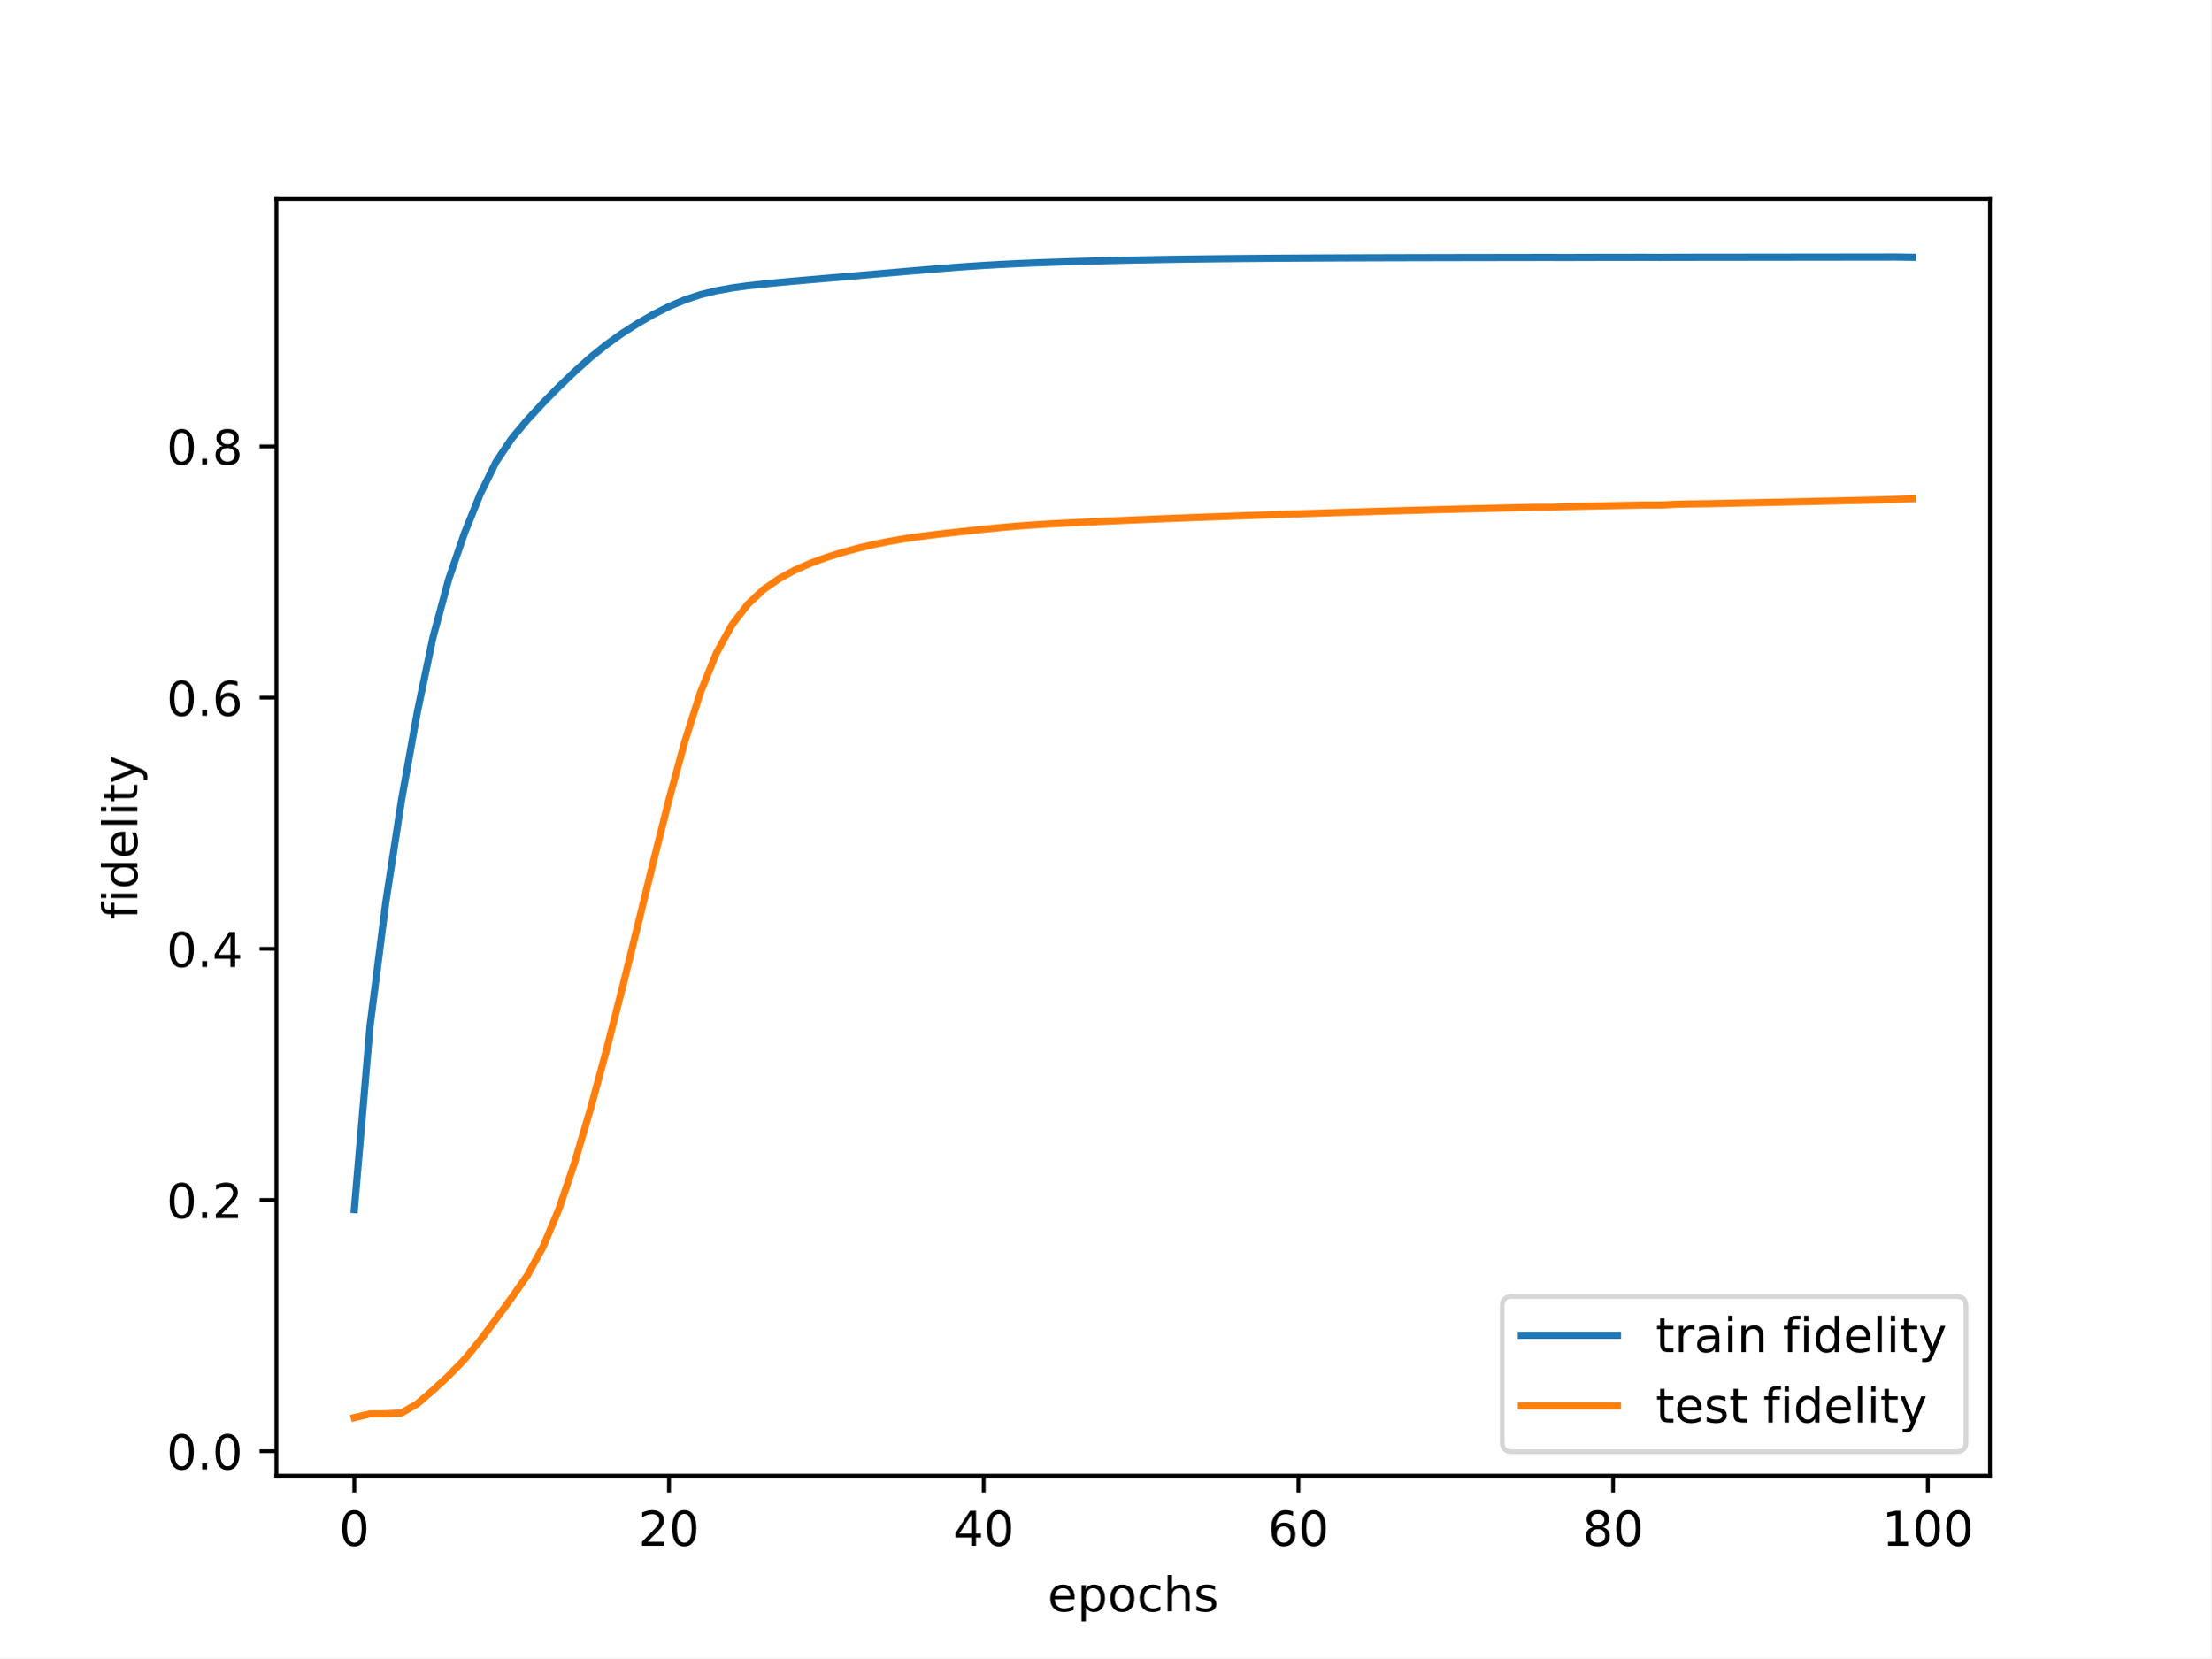
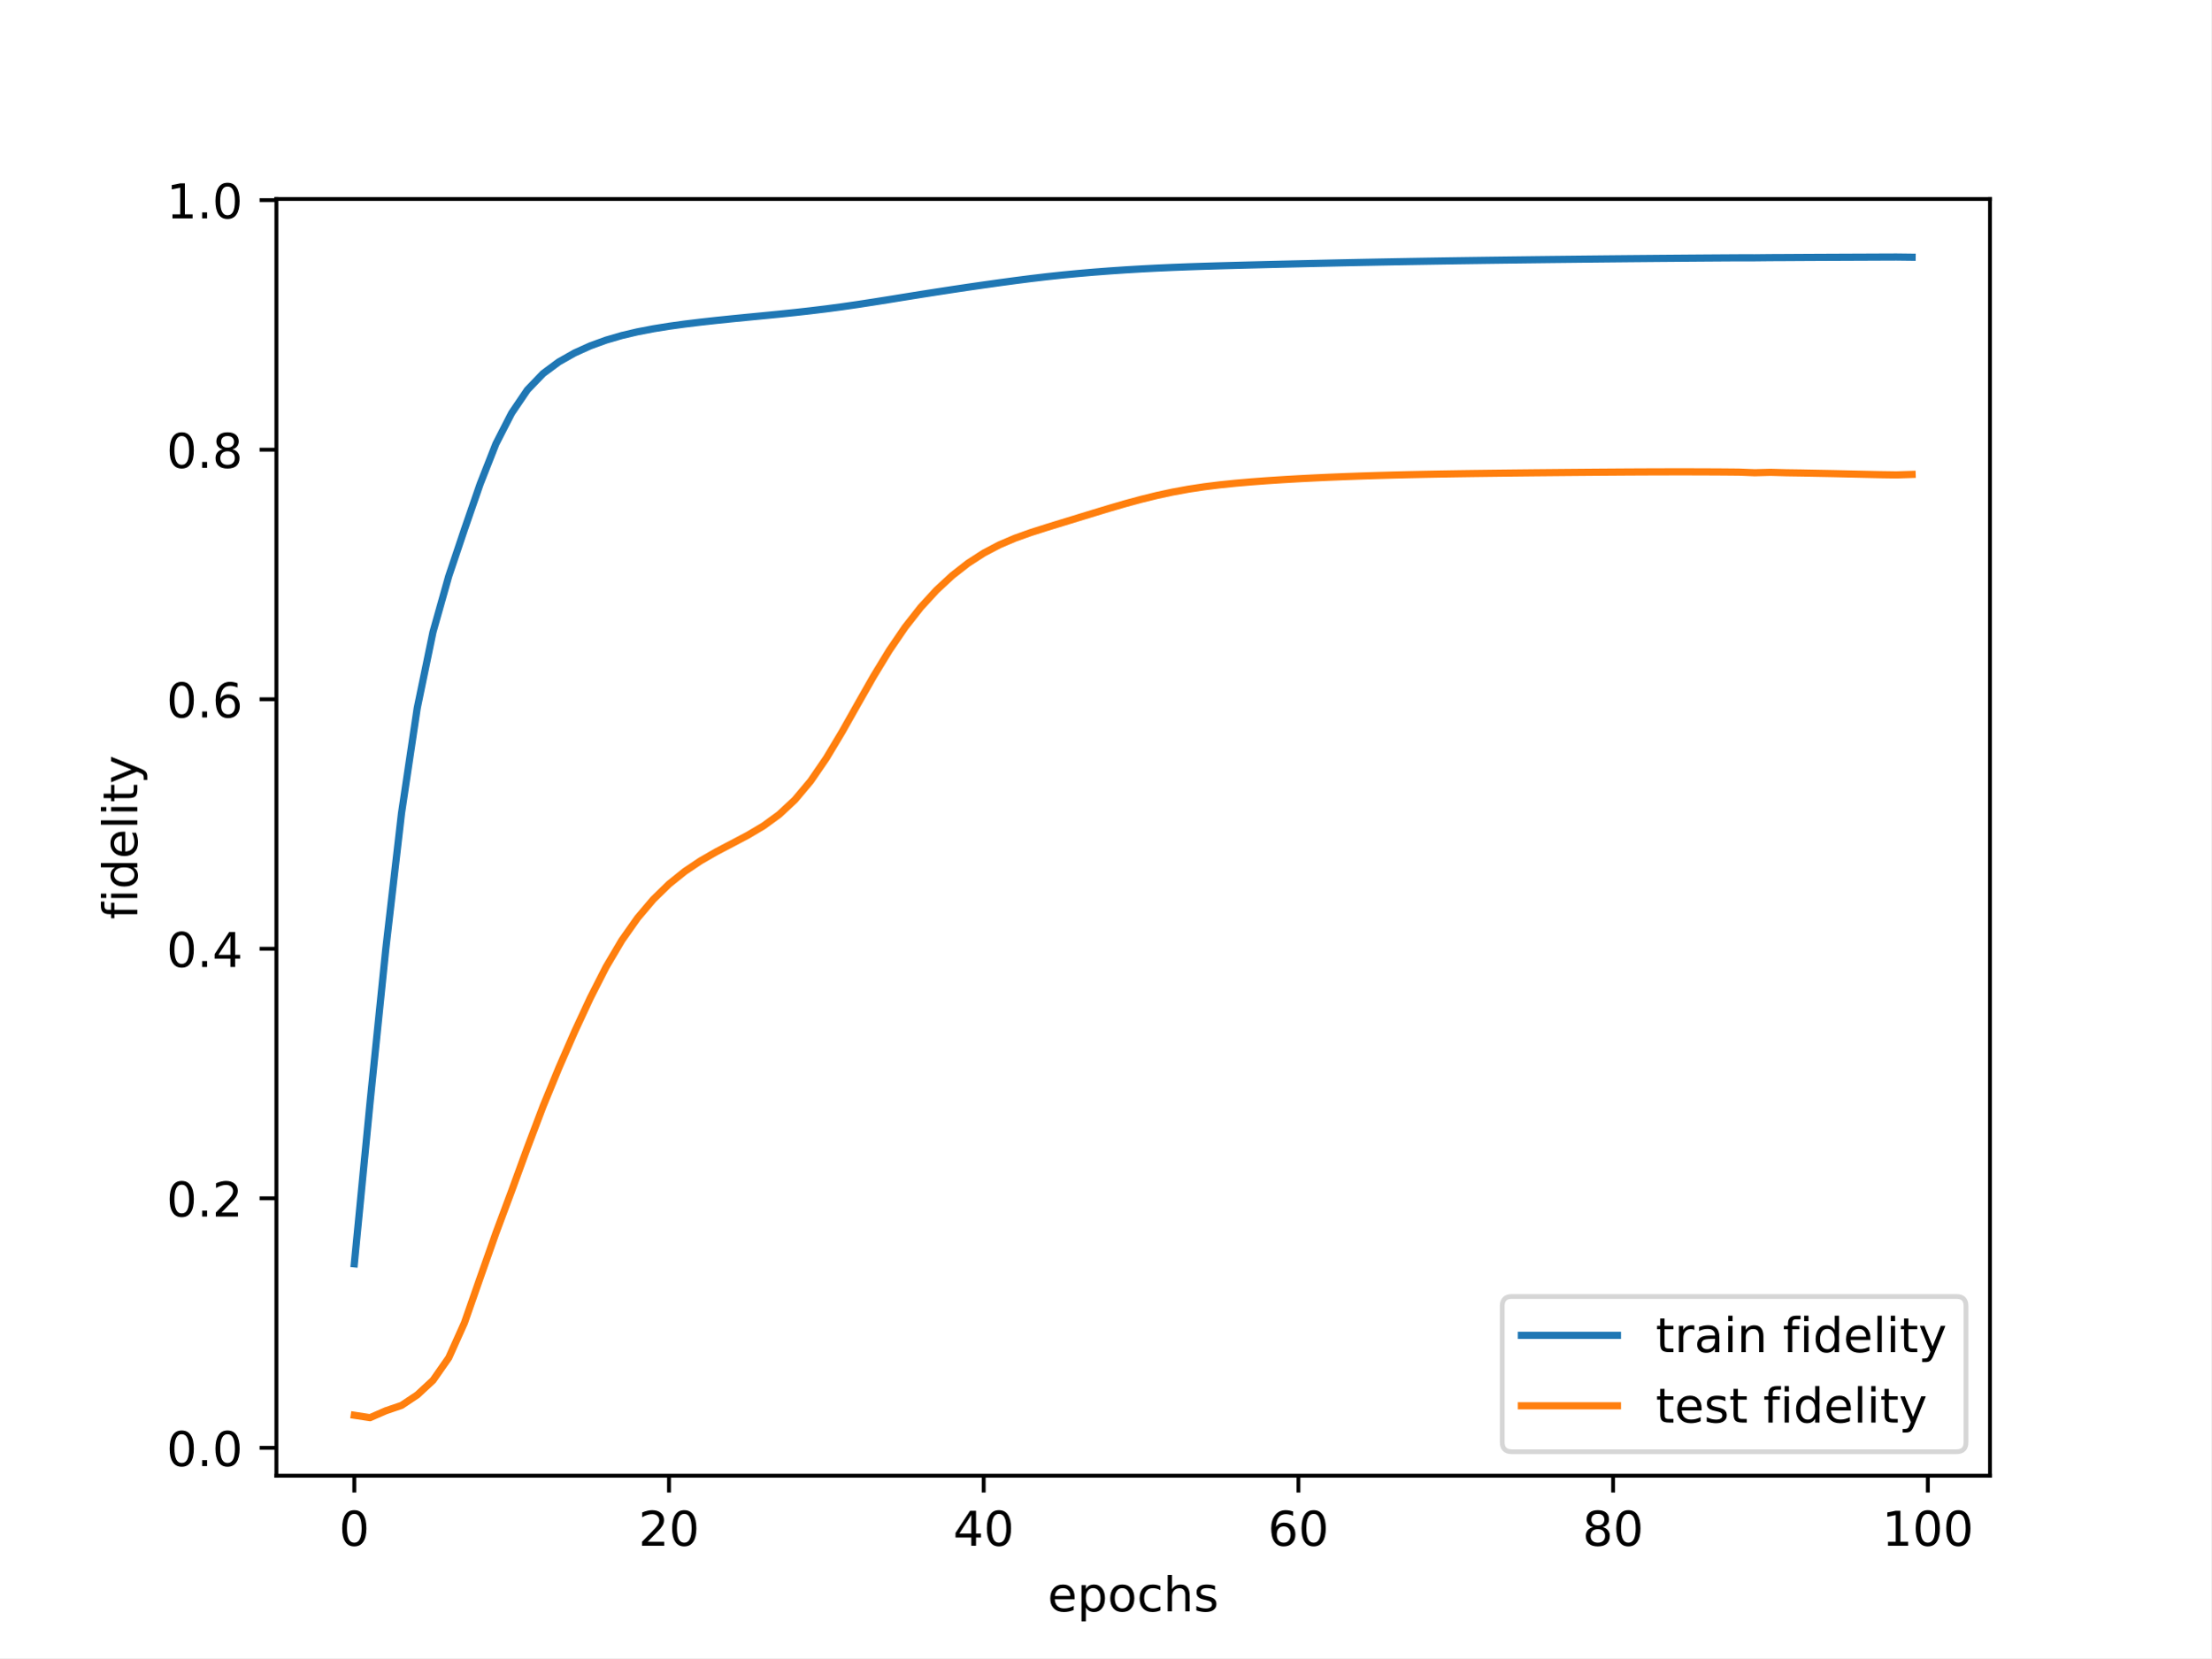
<svg xmlns="http://www.w3.org/2000/svg" xmlns:xlink="http://www.w3.org/1999/xlink" width="460.8pt" height="345.6pt" viewBox="0 0 460.8 345.6" version="1.1">
  <defs>
    <style type="text/css">*{stroke-linejoin: round; stroke-linecap: butt}</style>
  </defs>
  <g id="figure_1">
    <g id="patch_1">
      <path d="M 0 345.6  L 460.8 345.6  L 460.8 0  L 0 0  z " style="fill: #ffffff" />
    </g>
    <g id="axes_1">
      <g id="patch_2">
        <path d="M 57.6 307.584  L 414.72 307.584  L 414.72 41.472  L 57.6 41.472  z " style="fill: #ffffff" />
      </g>
      <g id="matplotlib.axis_1">
        <g id="xtick_1">
          <g id="line2d_1">
            <defs>
-               <path id="mbda7d33c1f" d="M 0 0  L 0 3.5  " style="stroke: #000000; stroke-width: 0.8" />
-             </defs>
-             <g>
-               <use xlink:href="#mbda7d33c1f" x="73.833" y="307.584" style="stroke: #000000; stroke-width: 0.8" />
+               <path id="m02b2328ee2" d="M 0 0  L 0 3.5  " style="stroke: #000000; stroke-width: 0.8" />
+             </defs>
+             <g>
+               <use xlink:href="#m02b2328ee2" x="73.833" y="307.584" style="stroke: #000000; stroke-width: 0.8" />
            </g>
          </g>
          <g id="text_1">
            <g transform="translate(70.65148 322.1824) scale(0.1 -0.1)">
              <defs>
                <path id="DejaVuSans-30" d="M 2034 4250  Q 1547 4250 1301 3770  Q 1056 3291 1056 2328  Q 1056 1369 1301 889  Q 1547 409 2034 409  Q 2525 409 2770 889  Q 3016 1369 3016 2328  Q 3016 3291 2770 3770  Q 2525 4250 2034 4250  z M 2034 4750  Q 2819 4750 3233 4129  Q 3647 3509 3647 2328  Q 3647 1150 3233 529  Q 2819 -91 2034 -91  Q 1250 -91 836 529  Q 422 1150 422 2328  Q 422 3509 836 4129  Q 1250 4750 2034 4750  z " transform="scale(0.015625)" />
              </defs>
              <use xlink:href="#DejaVuSans-30" />
            </g>
          </g>
        </g>
        <g id="xtick_2">
          <g id="line2d_2">
            <g>
-               <use xlink:href="#mbda7d33c1f" x="139.42" y="307.584" style="stroke: #000000; stroke-width: 0.8" />
+               <use xlink:href="#m02b2328ee2" x="139.42" y="307.584" style="stroke: #000000; stroke-width: 0.8" />
            </g>
          </g>
          <g id="text_2">
            <g transform="translate(133.057 322.1824) scale(0.1 -0.1)">
              <defs>
                <path id="DejaVuSans-32" d="M 1228 531  L 3431 531  L 3431 0  L 469 0  L 469 531  Q 828 903 1448 1529  Q 2069 2156 2228 2338  Q 2531 2678 2651 2914  Q 2772 3150 2772 3378  Q 2772 3750 2511 3984  Q 2250 4219 1831 4219  Q 1534 4219 1204 4116  Q 875 4013 500 3803  L 500 4441  Q 881 4594 1212 4672  Q 1544 4750 1819 4750  Q 2544 4750 2975 4387  Q 3406 4025 3406 3419  Q 3406 3131 3298 2873  Q 3191 2616 2906 2266  Q 2828 2175 2409 1742  Q 1991 1309 1228 531  z " transform="scale(0.015625)" />
              </defs>
              <use xlink:href="#DejaVuSans-32" />
              <use xlink:href="#DejaVuSans-30" x="63.623" />
            </g>
          </g>
        </g>
        <g id="xtick_3">
          <g id="line2d_3">
            <g>
-               <use xlink:href="#mbda7d33c1f" x="205.006" y="307.584" style="stroke: #000000; stroke-width: 0.8" />
+               <use xlink:href="#m02b2328ee2" x="205.006" y="307.584" style="stroke: #000000; stroke-width: 0.8" />
            </g>
          </g>
          <g id="text_3">
            <g transform="translate(198.6438 322.1824) scale(0.1 -0.1)">
              <defs>
                <path id="DejaVuSans-34" d="M 2419 4116  L 825 1625  L 2419 1625  L 2419 4116  z M 2253 4666  L 3047 4666  L 3047 1625  L 3713 1625  L 3713 1100  L 3047 1100  L 3047 0  L 2419 0  L 2419 1100  L 313 1100  L 313 1709  L 2253 4666  z " transform="scale(0.015625)" />
              </defs>
              <use xlink:href="#DejaVuSans-34" />
              <use xlink:href="#DejaVuSans-30" x="63.623" />
            </g>
          </g>
        </g>
        <g id="xtick_4">
          <g id="line2d_4">
            <g>
-               <use xlink:href="#mbda7d33c1f" x="270.593" y="307.584" style="stroke: #000000; stroke-width: 0.8" />
+               <use xlink:href="#m02b2328ee2" x="270.593" y="307.584" style="stroke: #000000; stroke-width: 0.8" />
            </g>
          </g>
          <g id="text_4">
            <g transform="translate(264.2306 322.1824) scale(0.1 -0.1)">
              <defs>
                <path id="DejaVuSans-36" d="M 2113 2584  Q 1688 2584 1439 2293  Q 1191 2003 1191 1497  Q 1191 994 1439 701  Q 1688 409 2113 409  Q 2538 409 2786 701  Q 3034 994 3034 1497  Q 3034 2003 2786 2293  Q 2538 2584 2113 2584  z M 3366 4563  L 3366 3988  Q 3128 4100 2886 4159  Q 2644 4219 2406 4219  Q 1781 4219 1451 3797  Q 1122 3375 1075 2522  Q 1259 2794 1537 2939  Q 1816 3084 2150 3084  Q 2853 3084 3261 2657  Q 3669 2231 3669 1497  Q 3669 778 3244 343  Q 2819 -91 2113 -91  Q 1303 -91 875 529  Q 447 1150 447 2328  Q 447 3434 972 4092  Q 1497 4750 2381 4750  Q 2619 4750 2861 4703  Q 3103 4656 3366 4563  z " transform="scale(0.015625)" />
              </defs>
              <use xlink:href="#DejaVuSans-36" />
              <use xlink:href="#DejaVuSans-30" x="63.623" />
            </g>
          </g>
        </g>
        <g id="xtick_5">
          <g id="line2d_5">
            <g>
-               <use xlink:href="#mbda7d33c1f" x="336.18" y="307.584" style="stroke: #000000; stroke-width: 0.8" />
+               <use xlink:href="#m02b2328ee2" x="336.18" y="307.584" style="stroke: #000000; stroke-width: 0.8" />
            </g>
          </g>
          <g id="text_5">
            <g transform="translate(329.8173 322.1824) scale(0.1 -0.1)">
              <defs>
                <path id="DejaVuSans-38" d="M 2034 2216  Q 1584 2216 1326 1975  Q 1069 1734 1069 1313  Q 1069 891 1326 650  Q 1584 409 2034 409  Q 2484 409 2743 651  Q 3003 894 3003 1313  Q 3003 1734 2745 1975  Q 2488 2216 2034 2216  z M 1403 2484  Q 997 2584 770 2862  Q 544 3141 544 3541  Q 544 4100 942 4425  Q 1341 4750 2034 4750  Q 2731 4750 3128 4425  Q 3525 4100 3525 3541  Q 3525 3141 3298 2862  Q 3072 2584 2669 2484  Q 3125 2378 3379 2068  Q 3634 1759 3634 1313  Q 3634 634 3220 271  Q 2806 -91 2034 -91  Q 1263 -91 848 271  Q 434 634 434 1313  Q 434 1759 690 2068  Q 947 2378 1403 2484  z M 1172 3481  Q 1172 3119 1398 2916  Q 1625 2713 2034 2713  Q 2441 2713 2670 2916  Q 2900 3119 2900 3481  Q 2900 3844 2670 4047  Q 2441 4250 2034 4250  Q 1625 4250 1398 4047  Q 1172 3844 1172 3481  z " transform="scale(0.015625)" />
              </defs>
              <use xlink:href="#DejaVuSans-38" />
              <use xlink:href="#DejaVuSans-30" x="63.623" />
            </g>
          </g>
        </g>
        <g id="xtick_6">
          <g id="line2d_6">
            <g>
-               <use xlink:href="#mbda7d33c1f" x="401.767" y="307.584" style="stroke: #000000; stroke-width: 0.8" />
+               <use xlink:href="#m02b2328ee2" x="401.767" y="307.584" style="stroke: #000000; stroke-width: 0.8" />
            </g>
          </g>
          <g id="text_6">
            <g transform="translate(392.2229 322.1824) scale(0.1 -0.1)">
              <defs>
                <path id="DejaVuSans-31" d="M 794 531  L 1825 531  L 1825 4091  L 703 3866  L 703 4441  L 1819 4666  L 2450 4666  L 2450 531  L 3481 531  L 3481 0  L 794 0  L 794 531  z " transform="scale(0.015625)" />
              </defs>
              <use xlink:href="#DejaVuSans-31" />
              <use xlink:href="#DejaVuSans-30" x="63.623" />
              <use xlink:href="#DejaVuSans-30" x="127.246" />
            </g>
          </g>
        </g>
        <g id="text_7">
          <g transform="translate(218.3272 335.8606) scale(0.1 -0.1)">
            <defs>
              <path id="DejaVuSans-65" d="M 3597 1894  L 3597 1613  L 953 1613  Q 991 1019 1311 708  Q 1631 397 2203 397  Q 2534 397 2845 478  Q 3156 559 3463 722  L 3463 178  Q 3153 47 2828 -22  Q 2503 -91 2169 -91  Q 1331 -91 842 396  Q 353 884 353 1716  Q 353 2575 817 3079  Q 1281 3584 2069 3584  Q 2775 3584 3186 3129  Q 3597 2675 3597 1894  z M 3022 2063  Q 3016 2534 2758 2815  Q 2500 3097 2075 3097  Q 1594 3097 1305 2825  Q 1016 2553 972 2059  L 3022 2063  z " transform="scale(0.015625)" />
              <path id="DejaVuSans-70" d="M 1159 525  L 1159 -1331  L 581 -1331  L 581 3500  L 1159 3500  L 1159 2969  Q 1341 3281 1617 3432  Q 1894 3584 2278 3584  Q 2916 3584 3314 3078  Q 3713 2572 3713 1747  Q 3713 922 3314 415  Q 2916 -91 2278 -91  Q 1894 -91 1617 61  Q 1341 213 1159 525  z M 3116 1747  Q 3116 2381 2855 2742  Q 2594 3103 2138 3103  Q 1681 3103 1420 2742  Q 1159 2381 1159 1747  Q 1159 1113 1420 752  Q 1681 391 2138 391  Q 2594 391 2855 752  Q 3116 1113 3116 1747  z " transform="scale(0.015625)" />
              <path id="DejaVuSans-6f" d="M 1959 3097  Q 1497 3097 1228 2736  Q 959 2375 959 1747  Q 959 1119 1226 758  Q 1494 397 1959 397  Q 2419 397 2687 759  Q 2956 1122 2956 1747  Q 2956 2369 2687 2733  Q 2419 3097 1959 3097  z M 1959 3584  Q 2709 3584 3137 3096  Q 3566 2609 3566 1747  Q 3566 888 3137 398  Q 2709 -91 1959 -91  Q 1206 -91 779 398  Q 353 888 353 1747  Q 353 2609 779 3096  Q 1206 3584 1959 3584  z " transform="scale(0.015625)" />
              <path id="DejaVuSans-63" d="M 3122 3366  L 3122 2828  Q 2878 2963 2633 3030  Q 2388 3097 2138 3097  Q 1578 3097 1268 2742  Q 959 2388 959 1747  Q 959 1106 1268 751  Q 1578 397 2138 397  Q 2388 397 2633 464  Q 2878 531 3122 666  L 3122 134  Q 2881 22 2623 -34  Q 2366 -91 2075 -91  Q 1284 -91 818 406  Q 353 903 353 1747  Q 353 2603 823 3093  Q 1294 3584 2113 3584  Q 2378 3584 2631 3529  Q 2884 3475 3122 3366  z " transform="scale(0.015625)" />
              <path id="DejaVuSans-68" d="M 3513 2113  L 3513 0  L 2938 0  L 2938 2094  Q 2938 2591 2744 2837  Q 2550 3084 2163 3084  Q 1697 3084 1428 2787  Q 1159 2491 1159 1978  L 1159 0  L 581 0  L 581 4863  L 1159 4863  L 1159 2956  Q 1366 3272 1645 3428  Q 1925 3584 2291 3584  Q 2894 3584 3203 3211  Q 3513 2838 3513 2113  z " transform="scale(0.015625)" />
              <path id="DejaVuSans-73" d="M 2834 3397  L 2834 2853  Q 2591 2978 2328 3040  Q 2066 3103 1784 3103  Q 1356 3103 1142 2972  Q 928 2841 928 2578  Q 928 2378 1081 2264  Q 1234 2150 1697 2047  L 1894 2003  Q 2506 1872 2764 1633  Q 3022 1394 3022 966  Q 3022 478 2636 193  Q 2250 -91 1575 -91  Q 1294 -91 989 -36  Q 684 19 347 128  L 347 722  Q 666 556 975 473  Q 1284 391 1588 391  Q 1994 391 2212 530  Q 2431 669 2431 922  Q 2431 1156 2273 1281  Q 2116 1406 1581 1522  L 1381 1569  Q 847 1681 609 1914  Q 372 2147 372 2553  Q 372 3047 722 3315  Q 1072 3584 1716 3584  Q 2034 3584 2315 3537  Q 2597 3491 2834 3397  z " transform="scale(0.015625)" />
            </defs>
            <use xlink:href="#DejaVuSans-65" />
            <use xlink:href="#DejaVuSans-70" x="61.523" />
            <use xlink:href="#DejaVuSans-6f" x="125" />
            <use xlink:href="#DejaVuSans-63" x="186.182" />
            <use xlink:href="#DejaVuSans-68" x="241.162" />
            <use xlink:href="#DejaVuSans-73" x="304.541" />
          </g>
        </g>
      </g>
      <g id="matplotlib.axis_2">
        <g id="ytick_1">
          <g id="line2d_7">
            <defs>
-               <path id="m797a74bf91" d="M 0 0  L -3.5 0  " style="stroke: #000000; stroke-width: 0.8" />
-             </defs>
-             <g>
-               <use xlink:href="#m797a74bf91" x="57.6" y="302.473" style="stroke: #000000; stroke-width: 0.8" />
+               <path id="mfc35be7663" d="M 0 0  L -3.5 0  " style="stroke: #000000; stroke-width: 0.8" />
+             </defs>
+             <g>
+               <use xlink:href="#mfc35be7663" x="57.6" y="301.778" style="stroke: #000000; stroke-width: 0.8" />
            </g>
          </g>
          <g id="text_8">
-             <g transform="translate(34.69687 306.2725) scale(0.1 -0.1)">
+             <g transform="translate(34.69687 305.5773) scale(0.1 -0.1)">
              <defs>
                <path id="DejaVuSans-2e" d="M 684 794  L 1344 794  L 1344 0  L 684 0  L 684 794  z " transform="scale(0.015625)" />
              </defs>
              <use xlink:href="#DejaVuSans-30" />
              <use xlink:href="#DejaVuSans-2e" x="63.623" />
              <use xlink:href="#DejaVuSans-30" x="95.41" />
            </g>
          </g>
        </g>
        <g id="ytick_2">
          <g id="line2d_8">
            <g>
-               <use xlink:href="#m797a74bf91" x="57.6" y="250.114" style="stroke: #000000; stroke-width: 0.8" />
+               <use xlink:href="#mfc35be7663" x="57.6" y="249.765" style="stroke: #000000; stroke-width: 0.8" />
            </g>
          </g>
          <g id="text_9">
-             <g transform="translate(34.69687 253.913) scale(0.1 -0.1)">
+             <g transform="translate(34.69687 253.5637) scale(0.1 -0.1)">
              <use xlink:href="#DejaVuSans-30" />
              <use xlink:href="#DejaVuSans-2e" x="63.623" />
              <use xlink:href="#DejaVuSans-32" x="95.41" />
            </g>
          </g>
        </g>
        <g id="ytick_3">
          <g id="line2d_9">
            <g>
-               <use xlink:href="#m797a74bf91" x="57.6" y="197.754" style="stroke: #000000; stroke-width: 0.8" />
+               <use xlink:href="#mfc35be7663" x="57.6" y="197.751" style="stroke: #000000; stroke-width: 0.8" />
            </g>
          </g>
          <g id="text_10">
-             <g transform="translate(34.69687 201.5536) scale(0.1 -0.1)">
+             <g transform="translate(34.69687 201.5502) scale(0.1 -0.1)">
              <use xlink:href="#DejaVuSans-30" />
              <use xlink:href="#DejaVuSans-2e" x="63.623" />
              <use xlink:href="#DejaVuSans-34" x="95.41" />
            </g>
          </g>
        </g>
        <g id="ytick_4">
          <g id="line2d_10">
            <g>
-               <use xlink:href="#m797a74bf91" x="57.6" y="145.395" style="stroke: #000000; stroke-width: 0.8" />
+               <use xlink:href="#mfc35be7663" x="57.6" y="145.737" style="stroke: #000000; stroke-width: 0.8" />
            </g>
          </g>
          <g id="text_11">
-             <g transform="translate(34.69687 149.1942) scale(0.1 -0.1)">
+             <g transform="translate(34.69687 149.5367) scale(0.1 -0.1)">
              <use xlink:href="#DejaVuSans-30" />
              <use xlink:href="#DejaVuSans-2e" x="63.623" />
              <use xlink:href="#DejaVuSans-36" x="95.41" />
            </g>
          </g>
        </g>
        <g id="ytick_5">
          <g id="line2d_11">
            <g>
-               <use xlink:href="#m797a74bf91" x="57.6" y="93.036" style="stroke: #000000; stroke-width: 0.8" />
+               <use xlink:href="#mfc35be7663" x="57.6" y="93.724" style="stroke: #000000; stroke-width: 0.8" />
            </g>
          </g>
          <g id="text_12">
-             <g transform="translate(34.69687 96.83473) scale(0.1 -0.1)">
+             <g transform="translate(34.69687 97.52315) scale(0.1 -0.1)">
              <use xlink:href="#DejaVuSans-30" />
              <use xlink:href="#DejaVuSans-2e" x="63.623" />
              <use xlink:href="#DejaVuSans-38" x="95.41" />
            </g>
          </g>
        </g>
-         <g id="text_13">
+         <g id="ytick_6">
+           <g id="line2d_12">
+             <g>
+               <use xlink:href="#mfc35be7663" x="57.6" y="41.71" style="stroke: #000000; stroke-width: 0.8" />
+             </g>
+           </g>
+           <g id="text_13">
+             <g transform="translate(34.69687 45.50962) scale(0.1 -0.1)">
+               <use xlink:href="#DejaVuSans-31" />
+               <use xlink:href="#DejaVuSans-2e" x="63.623" />
+               <use xlink:href="#DejaVuSans-30" x="95.41" />
+             </g>
+           </g>
+         </g>
+         <g id="text_14">
          <g transform="translate(28.61719 191.6257) rotate(-90) scale(0.1 -0.1)">
            <defs>
              <path id="DejaVuSans-66" d="M 2375 4863  L 2375 4384  L 1825 4384  Q 1516 4384 1395 4259  Q 1275 4134 1275 3809  L 1275 3500  L 2222 3500  L 2222 3053  L 1275 3053  L 1275 0  L 697 0  L 697 3053  L 147 3053  L 147 3500  L 697 3500  L 697 3744  Q 697 4328 969 4595  Q 1241 4863 1831 4863  L 2375 4863  z " transform="scale(0.015625)" />
              <path id="DejaVuSans-69" d="M 603 3500  L 1178 3500  L 1178 0  L 603 0  L 603 3500  z M 603 4863  L 1178 4863  L 1178 4134  L 603 4134  L 603 4863  z " transform="scale(0.015625)" />
              <path id="DejaVuSans-64" d="M 2906 2969  L 2906 4863  L 3481 4863  L 3481 0  L 2906 0  L 2906 525  Q 2725 213 2448 61  Q 2172 -91 1784 -91  Q 1150 -91 751 415  Q 353 922 353 1747  Q 353 2572 751 3078  Q 1150 3584 1784 3584  Q 2172 3584 2448 3432  Q 2725 3281 2906 2969  z M 947 1747  Q 947 1113 1208 752  Q 1469 391 1925 391  Q 2381 391 2643 752  Q 2906 1113 2906 1747  Q 2906 2381 2643 2742  Q 2381 3103 1925 3103  Q 1469 3103 1208 2742  Q 947 2381 947 1747  z " transform="scale(0.015625)" />
              <path id="DejaVuSans-6c" d="M 603 4863  L 1178 4863  L 1178 0  L 603 0  L 603 4863  z " transform="scale(0.015625)" />
              <path id="DejaVuSans-74" d="M 1172 4494  L 1172 3500  L 2356 3500  L 2356 3053  L 1172 3053  L 1172 1153  Q 1172 725 1289 603  Q 1406 481 1766 481  L 2356 481  L 2356 0  L 1766 0  Q 1100 0 847 248  Q 594 497 594 1153  L 594 3053  L 172 3053  L 172 3500  L 594 3500  L 594 4494  L 1172 4494  z " transform="scale(0.015625)" />
              <path id="DejaVuSans-79" d="M 2059 -325  Q 1816 -950 1584 -1140  Q 1353 -1331 966 -1331  L 506 -1331  L 506 -850  L 844 -850  Q 1081 -850 1212 -737  Q 1344 -625 1503 -206  L 1606 56  L 191 3500  L 800 3500  L 1894 763  L 2988 3500  L 3597 3500  L 2059 -325  z " transform="scale(0.015625)" />
            </defs>
            <use xlink:href="#DejaVuSans-66" />
            <use xlink:href="#DejaVuSans-69" x="35.205" />
            <use xlink:href="#DejaVuSans-64" x="62.988" />
            <use xlink:href="#DejaVuSans-65" x="126.465" />
            <use xlink:href="#DejaVuSans-6c" x="187.988" />
            <use xlink:href="#DejaVuSans-69" x="215.771" />
            <use xlink:href="#DejaVuSans-74" x="243.555" />
            <use xlink:href="#DejaVuSans-79" x="282.764" />
          </g>
        </g>
      </g>
-       <g id="line2d_12">
-         <path d="M 73.833 252.123  L 77.112 213.804  L 80.391 188.078  L 83.671 166.73  L 86.95 148.482  L 90.229 132.817  L 93.509 120.693  L 96.788 111.134  L 100.067 102.99  L 103.347 96.316  L 106.626 91.415  L 109.905 87.5  L 113.185 83.945  L 116.464 80.611  L 119.743 77.453  L 123.023 74.524  L 126.302 71.88  L 129.581 69.528  L 132.861 67.424  L 136.14 65.538  L 139.42 63.882  L 142.699 62.498  L 145.978 61.412  L 149.258 60.604  L 152.537 60.009  L 155.816 59.558  L 159.096 59.191  L 162.375 58.87  L 165.654 58.573  L 168.934 58.287  L 172.213 58.006  L 175.492 57.725  L 178.772 57.442  L 182.051 57.157  L 185.33 56.871  L 188.61 56.586  L 191.889 56.305  L 195.168 56.031  L 198.448 55.772  L 201.727 55.532  L 205.006 55.316  L 208.286 55.128  L 211.565 54.964  L 214.844 54.822  L 218.124 54.696  L 221.403 54.585  L 224.682 54.485  L 227.962 54.394  L 231.241 54.312  L 234.52 54.237  L 237.8 54.17  L 241.079 54.109  L 244.358 54.055  L 247.638 54.007  L 250.917 53.964  L 254.196 53.925  L 257.476 53.892  L 260.755 53.862  L 264.034 53.836  L 267.314 53.813  L 270.593 53.793  L 273.872 53.775  L 277.152 53.759  L 280.431 53.745  L 283.71 53.732  L 286.99 53.721  L 290.269 53.711  L 293.548 53.703  L 296.828 53.695  L 300.107 53.688  L 303.386 53.681  L 306.666 53.675  L 309.945 53.67  L 313.224 53.665  L 316.504 53.66  L 319.783 53.655  L 323.062 53.651  L 326.342 53.665  L 329.621 53.649  L 332.9 53.642  L 336.18 53.637  L 339.459 53.633  L 342.739 53.629  L 346.018 53.645  L 349.297 53.627  L 352.577 53.619  L 355.856 53.615  L 359.135 53.611  L 362.415 53.608  L 365.694 53.604  L 368.973 53.6  L 372.253 53.596  L 375.532 53.592  L 378.811 53.588  L 382.091 53.584  L 385.37 53.58  L 388.649 53.576  L 391.929 53.571  L 395.208 53.568  L 398.487 53.621  " clip-path="url(#pfd387e4caf)" style="fill: none; stroke: #1f77b4; stroke-width: 1.5; stroke-linecap: square" />
-       </g>
      <g id="line2d_13">
-         <path d="M 73.833 295.488  L 77.112 294.701  L 80.391 294.686  L 83.671 294.505  L 86.95 292.597  L 90.229 289.77  L 93.509 286.723  L 96.788 283.358  L 100.067 279.361  L 103.347 274.963  L 106.626 270.491  L 109.905 265.811  L 113.185 259.856  L 116.464 252.03  L 119.743 242.323  L 123.023 231.218  L 126.302 219.137  L 129.581 206.331  L 132.861 193.058  L 136.14 179.666  L 139.42 166.623  L 142.699 154.586  L 145.978 144.302  L 149.258 136.211  L 152.537 130.238  L 155.816 125.963  L 159.096 122.886  L 162.375 120.594  L 165.654 118.813  L 168.934 117.378  L 172.213 116.181  L 175.492 115.155  L 178.772 114.263  L 182.051 113.489  L 185.33 112.827  L 188.61 112.268  L 191.889 111.796  L 195.168 111.384  L 198.448 111.01  L 201.727 110.652  L 205.006 110.307  L 208.286 109.981  L 211.565 109.689  L 214.844 109.44  L 218.124 109.232  L 221.403 109.053  L 224.682 108.891  L 227.962 108.74  L 231.241 108.593  L 234.52 108.449  L 237.8 108.309  L 241.079 108.172  L 244.358 108.04  L 247.638 107.912  L 250.917 107.788  L 254.196 107.668  L 257.476 107.55  L 260.755 107.435  L 264.034 107.321  L 267.314 107.208  L 270.593 107.097  L 273.872 106.988  L 277.152 106.88  L 280.431 106.776  L 283.71 106.674  L 286.99 106.575  L 290.269 106.478  L 293.548 106.385  L 296.828 106.295  L 300.107 106.207  L 303.386 106.122  L 306.666 106.04  L 309.945 105.959  L 313.224 105.881  L 316.504 105.804  L 319.783 105.727  L 323.062 105.733  L 326.342 105.587  L 329.621 105.517  L 332.9 105.441  L 336.18 105.379  L 339.459 105.312  L 342.739 105.254  L 346.018 105.262  L 349.297 105.089  L 352.577 105.023  L 355.856 104.979  L 359.135 104.915  L 362.415 104.836  L 365.694 104.769  L 368.973 104.702  L 372.253 104.629  L 375.532 104.559  L 378.811 104.485  L 382.091 104.411  L 385.37 104.335  L 388.649 104.258  L 391.929 104.177  L 395.208 104.073  L 398.487 103.934  " clip-path="url(#pfd387e4caf)" style="fill: none; stroke: #ff7f0e; stroke-width: 1.5; stroke-linecap: square" />
+         <path d="M 73.833 263.421  L 77.112 229.826  L 80.391 197.83  L 83.671 169.509  L 86.95 147.569  L 90.229 131.743  L 93.509 120.099  L 96.788 110.345  L 100.067 100.853  L 103.347 92.499  L 106.626 86.099  L 109.905 81.261  L 113.185 77.849  L 116.464 75.422  L 119.743 73.565  L 123.023 72.085  L 126.302 70.892  L 129.581 69.931  L 132.861 69.158  L 136.14 68.526  L 139.42 67.998  L 142.699 67.544  L 145.978 67.143  L 149.258 66.78  L 152.537 66.443  L 155.816 66.119  L 159.096 65.801  L 162.375 65.477  L 165.654 65.137  L 168.934 64.771  L 172.213 64.371  L 175.492 63.933  L 178.772 63.458  L 182.051 62.953  L 185.33 62.429  L 188.61 61.898  L 191.889 61.371  L 195.168 60.856  L 198.448 60.353  L 201.727 59.862  L 205.006 59.386  L 208.286 58.925  L 211.565 58.482  L 214.844 58.061  L 218.124 57.671  L 221.403 57.319  L 224.682 57.004  L 227.962 56.723  L 231.241 56.472  L 234.52 56.248  L 237.8 56.051  L 241.079 55.88  L 244.358 55.732  L 247.638 55.606  L 250.917 55.497  L 254.196 55.399  L 257.476 55.31  L 260.755 55.225  L 264.034 55.143  L 267.314 55.063  L 270.593 54.985  L 273.872 54.909  L 277.152 54.835  L 280.431 54.763  L 283.71 54.695  L 286.99 54.63  L 290.269 54.568  L 293.548 54.508  L 296.828 54.452  L 300.107 54.399  L 303.386 54.348  L 306.666 54.3  L 309.945 54.253  L 313.224 54.209  L 316.504 54.167  L 319.783 54.126  L 323.062 54.086  L 326.342 54.049  L 329.621 54.012  L 332.9 53.977  L 336.18 53.943  L 339.459 53.911  L 342.739 53.881  L 346.018 53.851  L 349.297 53.824  L 352.577 53.798  L 355.856 53.773  L 359.135 53.75  L 362.415 53.729  L 365.694 53.73  L 368.973 53.695  L 372.253 53.679  L 375.532 53.658  L 378.811 53.64  L 382.091 53.625  L 385.37 53.61  L 388.649 53.596  L 391.929 53.581  L 395.208 53.568  L 398.487 53.609  " clip-path="url(#p4a2369823f)" style="fill: none; stroke: #1f77b4; stroke-width: 1.5; stroke-linecap: square" />
+       </g>
+       <g id="line2d_14">
+         <path d="M 73.833 294.981  L 77.112 295.488  L 80.391 294.054  L 83.671 292.935  L 86.95 290.748  L 90.229 287.711  L 93.509 283.012  L 96.788 275.711  L 100.067 266.309  L 103.347 256.998  L 106.626 248.203  L 109.905 239.215  L 113.185 230.553  L 116.464 222.571  L 119.743 215.051  L 123.023 207.991  L 126.302 201.551  L 129.581 196.001  L 132.861 191.343  L 136.14 187.473  L 139.42 184.272  L 142.699 181.634  L 145.978 179.434  L 149.258 177.548  L 152.537 175.828  L 155.816 174.099  L 159.096 172.155  L 162.375 169.769  L 165.654 166.707  L 168.934 162.799  L 172.213 158.018  L 175.492 152.543  L 178.772 146.723  L 182.051 140.956  L 185.33 135.568  L 188.61 130.754  L 191.889 126.574  L 195.168 123  L 198.448 119.962  L 201.727 117.401  L 205.006 115.279  L 208.286 113.555  L 211.565 112.159  L 214.844 110.991  L 218.124 109.943  L 221.403 108.934  L 224.682 107.929  L 227.962 106.922  L 231.241 105.929  L 234.52 104.974  L 237.8 104.082  L 241.079 103.273  L 244.358 102.564  L 247.638 101.962  L 250.917 101.464  L 254.196 101.055  L 257.476 100.717  L 260.755 100.434  L 264.034 100.19  L 267.314 99.977  L 270.593 99.787  L 273.872 99.618  L 277.152 99.466  L 280.431 99.331  L 283.71 99.211  L 286.99 99.106  L 290.269 99.014  L 293.548 98.934  L 296.828 98.864  L 300.107 98.802  L 303.386 98.747  L 306.666 98.698  L 309.945 98.655  L 313.224 98.615  L 316.504 98.578  L 319.783 98.543  L 323.062 98.511  L 326.342 98.48  L 329.621 98.451  L 332.9 98.424  L 336.18 98.4  L 339.459 98.378  L 342.739 98.361  L 346.018 98.349  L 349.297 98.344  L 352.577 98.346  L 355.856 98.356  L 359.135 98.374  L 362.415 98.405  L 365.694 98.534  L 368.973 98.447  L 372.253 98.534  L 375.532 98.583  L 378.811 98.647  L 382.091 98.712  L 385.37 98.787  L 388.649 98.86  L 391.929 98.932  L 395.208 98.982  L 398.487 98.876  " clip-path="url(#p4a2369823f)" style="fill: none; stroke: #ff7f0e; stroke-width: 1.5; stroke-linecap: square" />
      </g>
      <g id="patch_3">
        <path d="M 57.6 307.584  L 57.6 41.472  " style="fill: none; stroke: #000000; stroke-width: 0.8; stroke-linejoin: miter; stroke-linecap: square" />
      </g>
      <g id="patch_4">
        <path d="M 414.72 307.584  L 414.72 41.472  " style="fill: none; stroke: #000000; stroke-width: 0.8; stroke-linejoin: miter; stroke-linecap: square" />
      </g>
      <g id="patch_5">
        <path d="M 57.6 307.584  L 414.72 307.584  " style="fill: none; stroke: #000000; stroke-width: 0.8; stroke-linejoin: miter; stroke-linecap: square" />
      </g>
      <g id="patch_6">
        <path d="M 57.6 41.472  L 414.72 41.472  " style="fill: none; stroke: #000000; stroke-width: 0.8; stroke-linejoin: miter; stroke-linecap: square" />
      </g>
      <g id="legend_1">
        <g id="patch_7">
          <path d="M 315.072 302.584  L 407.72 302.584  Q 409.72 302.584 409.72 300.584  L 409.72 272.228  Q 409.72 270.228 407.72 270.228  L 315.072 270.228  Q 313.072 270.228 313.072 272.228  L 313.072 300.584  Q 313.072 302.584 315.072 302.584  z " style="fill: #ffffff; opacity: 0.8; stroke: #cccccc; stroke-linejoin: miter" />
        </g>
-         <g id="line2d_14">
+         <g id="line2d_15">
          <path d="M 317.072 278.326  L 327.072 278.326  L 337.072 278.326  " style="fill: none; stroke: #1f77b4; stroke-width: 1.5; stroke-linecap: square" />
        </g>
-         <g id="text_14">
+         <g id="text_15">
          <g transform="translate(345.0716 281.8262) scale(0.1 -0.1)">
            <defs>
              <path id="DejaVuSans-72" d="M 2631 2963  Q 2534 3019 2420 3045  Q 2306 3072 2169 3072  Q 1681 3072 1420 2755  Q 1159 2438 1159 1844  L 1159 0  L 581 0  L 581 3500  L 1159 3500  L 1159 2956  Q 1341 3275 1631 3429  Q 1922 3584 2338 3584  Q 2397 3584 2469 3576  Q 2541 3569 2628 3553  L 2631 2963  z " transform="scale(0.015625)" />
              <path id="DejaVuSans-61" d="M 2194 1759  Q 1497 1759 1228 1600  Q 959 1441 959 1056  Q 959 750 1161 570  Q 1363 391 1709 391  Q 2188 391 2477 730  Q 2766 1069 2766 1631  L 2766 1759  L 2194 1759  z M 3341 1997  L 3341 0  L 2766 0  L 2766 531  Q 2569 213 2275 61  Q 1981 -91 1556 -91  Q 1019 -91 701 211  Q 384 513 384 1019  Q 384 1609 779 1909  Q 1175 2209 1959 2209  L 2766 2209  L 2766 2266  Q 2766 2663 2505 2880  Q 2244 3097 1772 3097  Q 1472 3097 1187 3025  Q 903 2953 641 2809  L 641 3341  Q 956 3463 1253 3523  Q 1550 3584 1831 3584  Q 2591 3584 2966 3190  Q 3341 2797 3341 1997  z " transform="scale(0.015625)" />
              <path id="DejaVuSans-6e" d="M 3513 2113  L 3513 0  L 2938 0  L 2938 2094  Q 2938 2591 2744 2837  Q 2550 3084 2163 3084  Q 1697 3084 1428 2787  Q 1159 2491 1159 1978  L 1159 0  L 581 0  L 581 3500  L 1159 3500  L 1159 2956  Q 1366 3272 1645 3428  Q 1925 3584 2291 3584  Q 2894 3584 3203 3211  Q 3513 2838 3513 2113  z " transform="scale(0.015625)" />
              <path id="DejaVuSans-20" transform="scale(0.015625)" />
            </defs>
            <use xlink:href="#DejaVuSans-74" />
            <use xlink:href="#DejaVuSans-72" x="39.209" />
            <use xlink:href="#DejaVuSans-61" x="80.322" />
            <use xlink:href="#DejaVuSans-69" x="141.602" />
            <use xlink:href="#DejaVuSans-6e" x="169.385" />
            <use xlink:href="#DejaVuSans-20" x="232.764" />
            <use xlink:href="#DejaVuSans-66" x="264.551" />
            <use xlink:href="#DejaVuSans-69" x="299.756" />
            <use xlink:href="#DejaVuSans-64" x="327.539" />
            <use xlink:href="#DejaVuSans-65" x="391.016" />
            <use xlink:href="#DejaVuSans-6c" x="452.539" />
            <use xlink:href="#DejaVuSans-69" x="480.322" />
            <use xlink:href="#DejaVuSans-74" x="508.105" />
            <use xlink:href="#DejaVuSans-79" x="547.314" />
          </g>
        </g>
-         <g id="line2d_15">
+         <g id="line2d_16">
          <path d="M 317.072 293.004  L 327.072 293.004  L 337.072 293.004  " style="fill: none; stroke: #ff7f0e; stroke-width: 1.5; stroke-linecap: square" />
        </g>
-         <g id="text_15">
+         <g id="text_16">
          <g transform="translate(345.0716 296.5043) scale(0.1 -0.1)">
            <use xlink:href="#DejaVuSans-74" />
            <use xlink:href="#DejaVuSans-65" x="39.209" />
            <use xlink:href="#DejaVuSans-73" x="100.732" />
            <use xlink:href="#DejaVuSans-74" x="152.832" />
            <use xlink:href="#DejaVuSans-20" x="192.041" />
            <use xlink:href="#DejaVuSans-66" x="223.828" />
            <use xlink:href="#DejaVuSans-69" x="259.033" />
            <use xlink:href="#DejaVuSans-64" x="286.816" />
            <use xlink:href="#DejaVuSans-65" x="350.293" />
            <use xlink:href="#DejaVuSans-6c" x="411.816" />
            <use xlink:href="#DejaVuSans-69" x="439.6" />
            <use xlink:href="#DejaVuSans-74" x="467.383" />
            <use xlink:href="#DejaVuSans-79" x="506.592" />
          </g>
        </g>
      </g>
    </g>
  </g>
  <defs>
-     <clipPath id="pfd387e4caf">
+     <clipPath id="p4a2369823f">
      <rect x="57.6" y="41.472" width="357.12" height="266.112" />
    </clipPath>
  </defs>
</svg>
